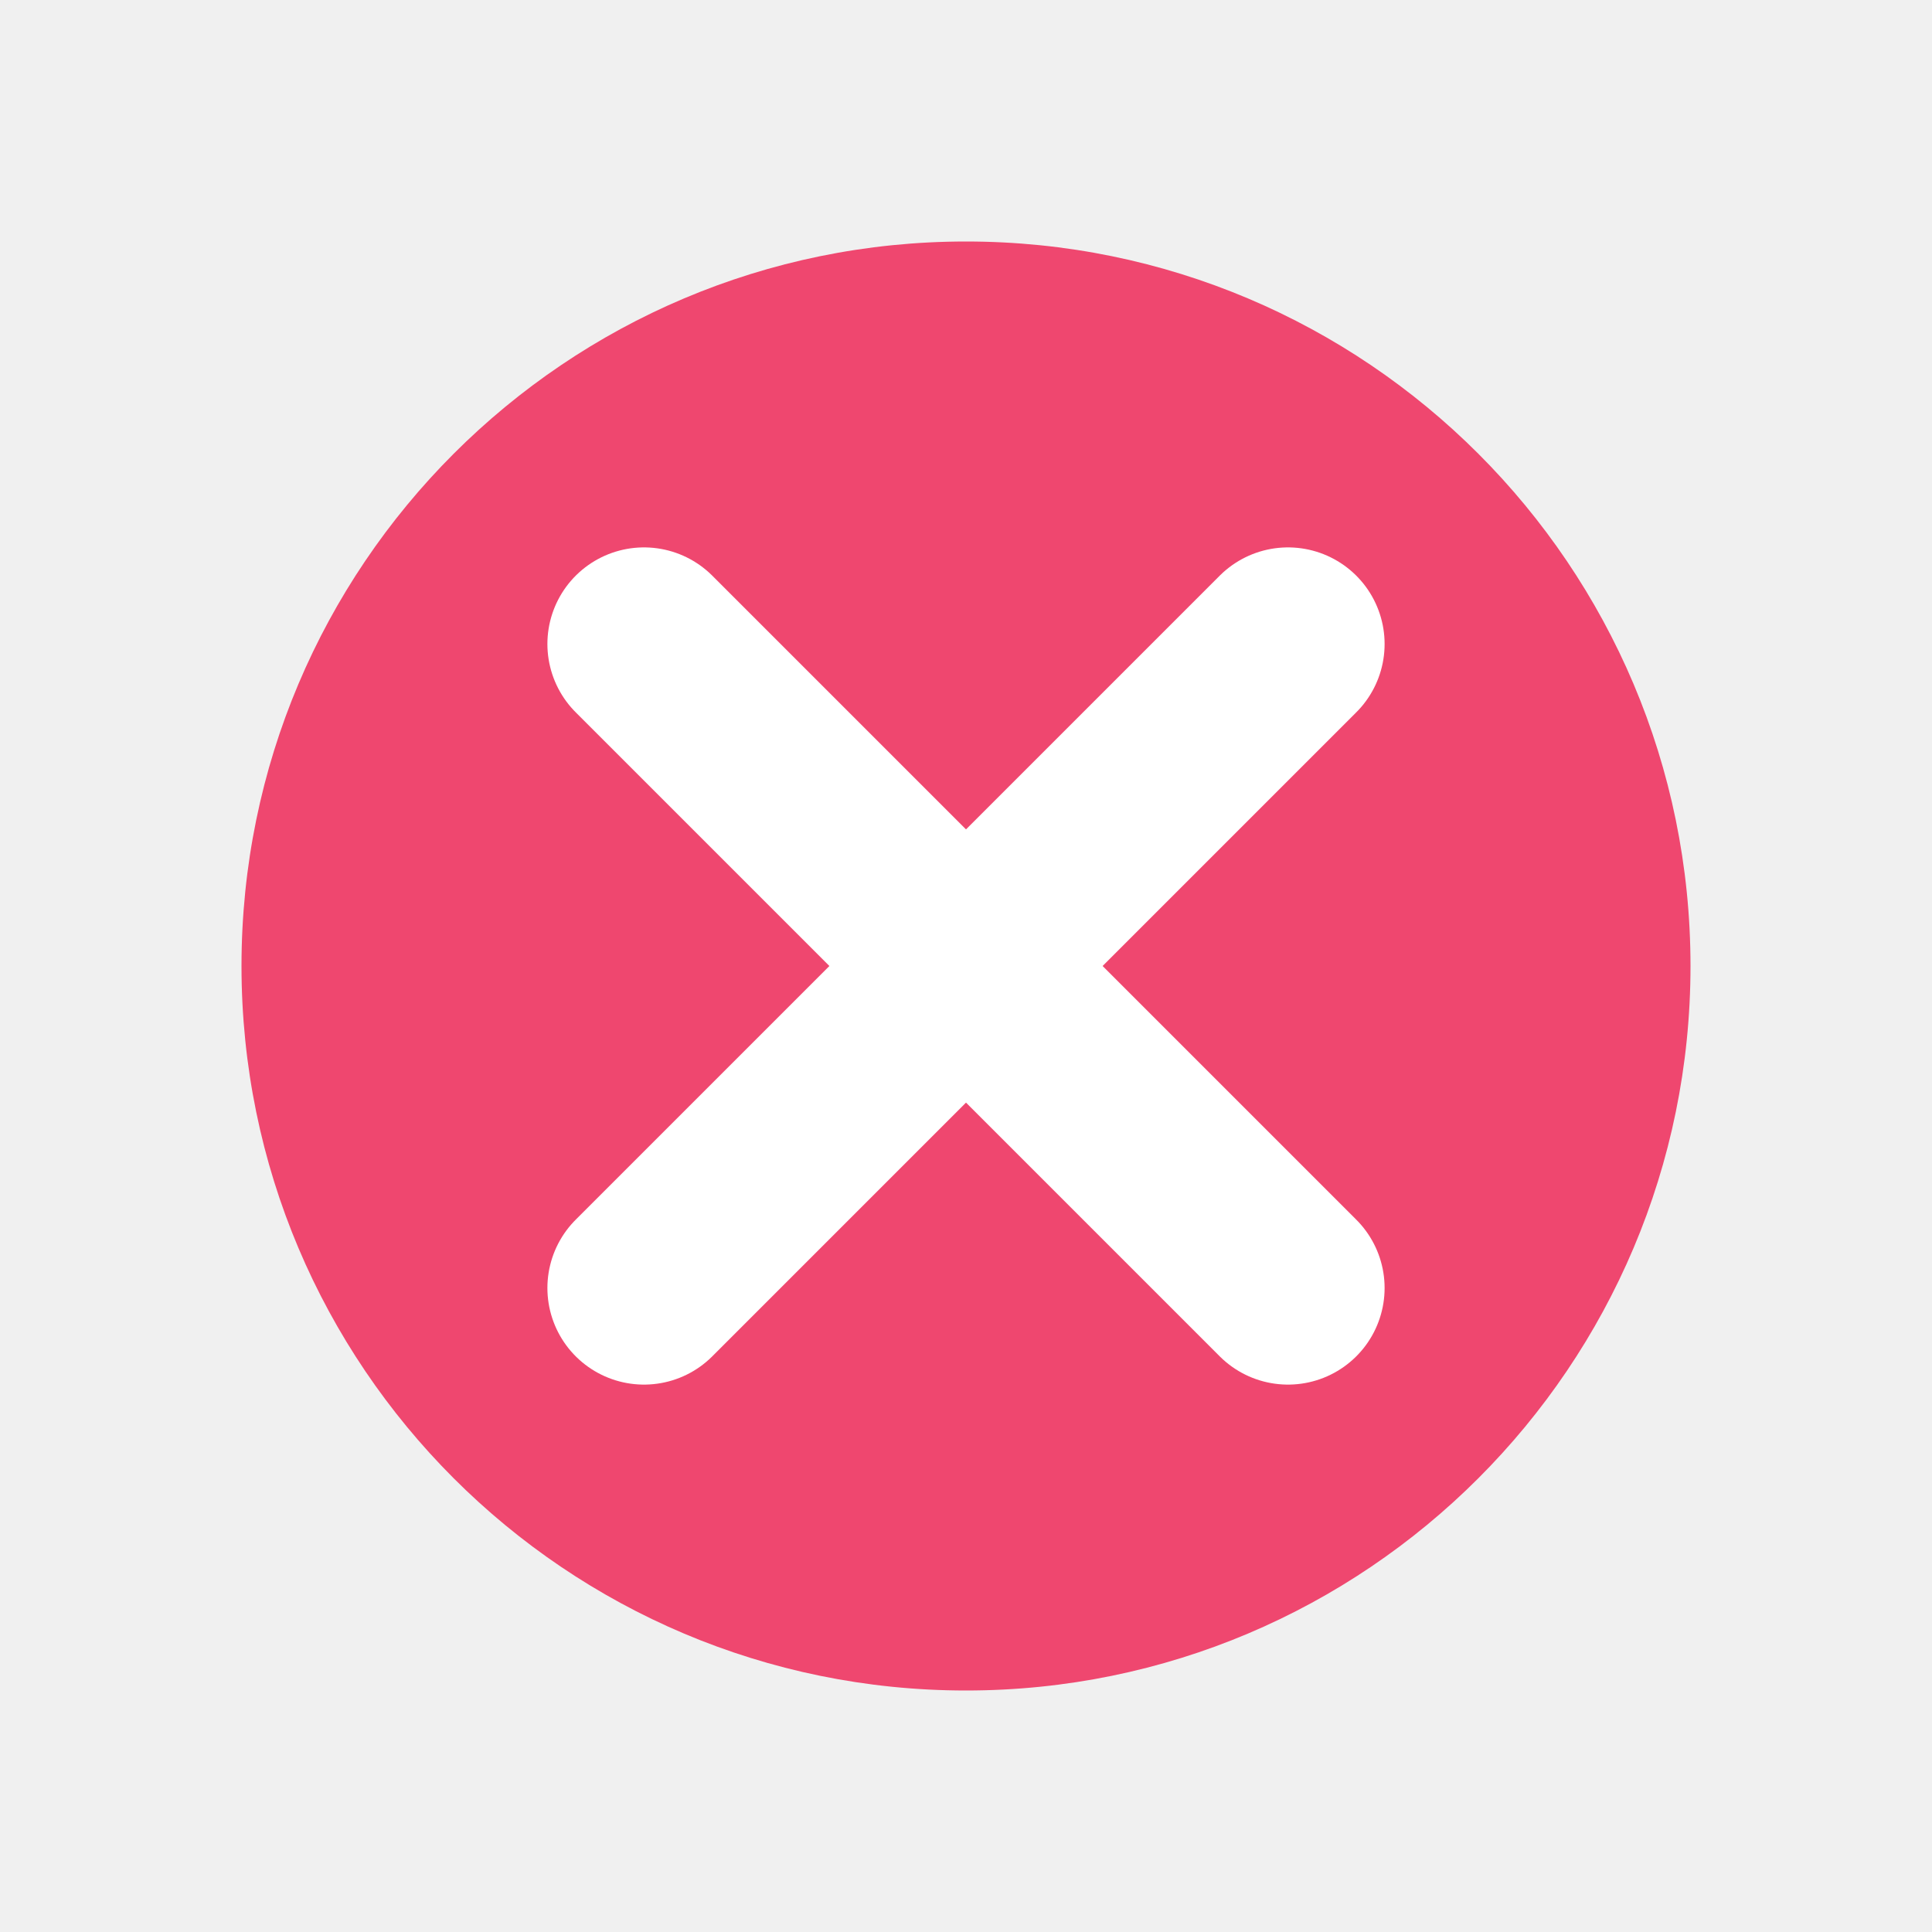
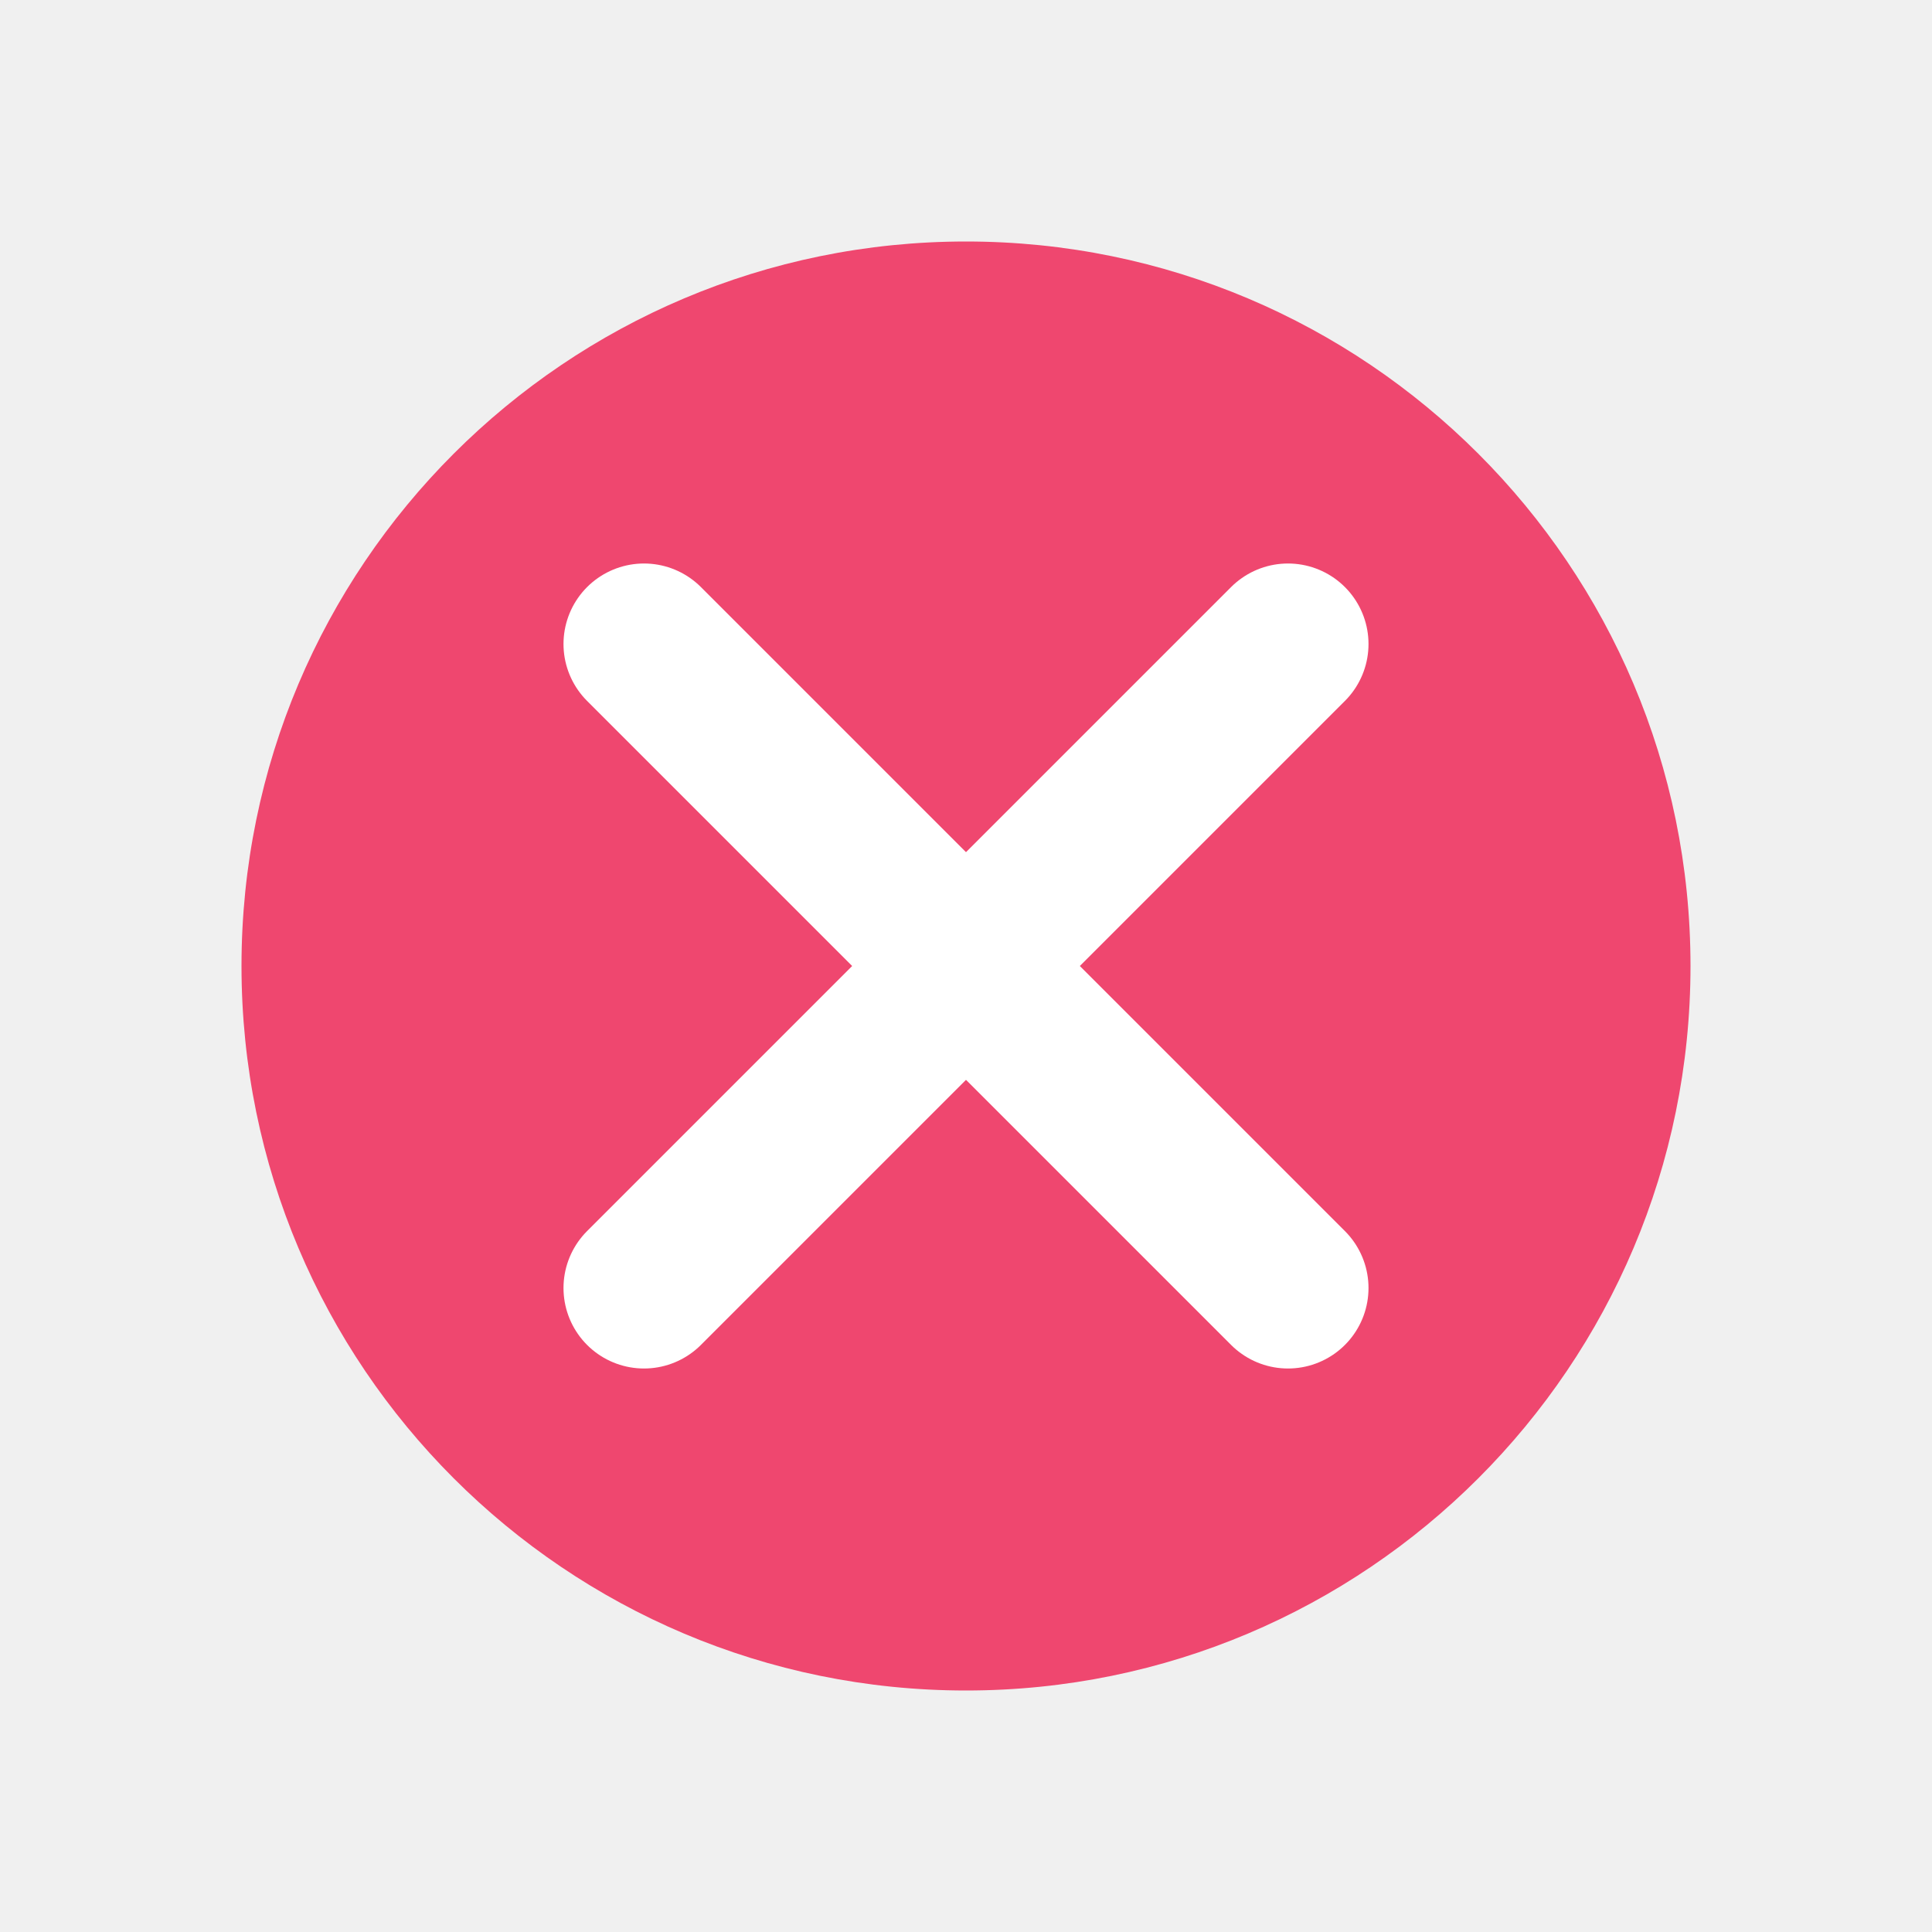
<svg xmlns="http://www.w3.org/2000/svg" width="24" height="24" viewBox="0 0 24 24">
  <circle cx="12" cy="12" r="9" fill="#ef476f" />
-   <path d="M8 8l8 8M16 8l-8 8" stroke="#fff" stroke-width="2.4" stroke-linecap="round" />
+   <path d="M8 8l8 8M16 8l-8 8" stroke="#fff" stroke-width="2" stroke-linecap="round" />
</svg>
